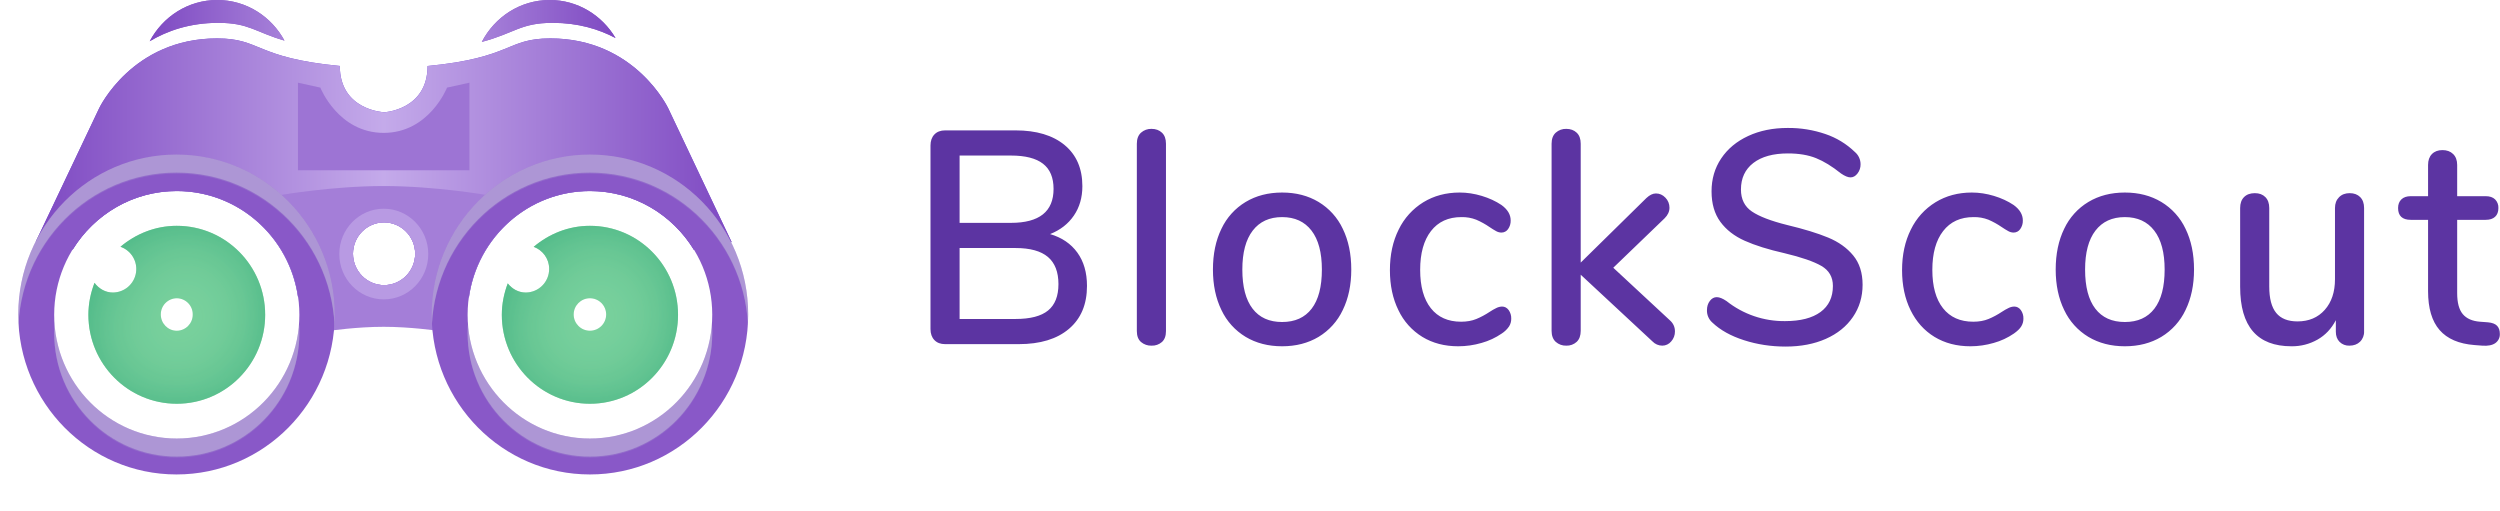
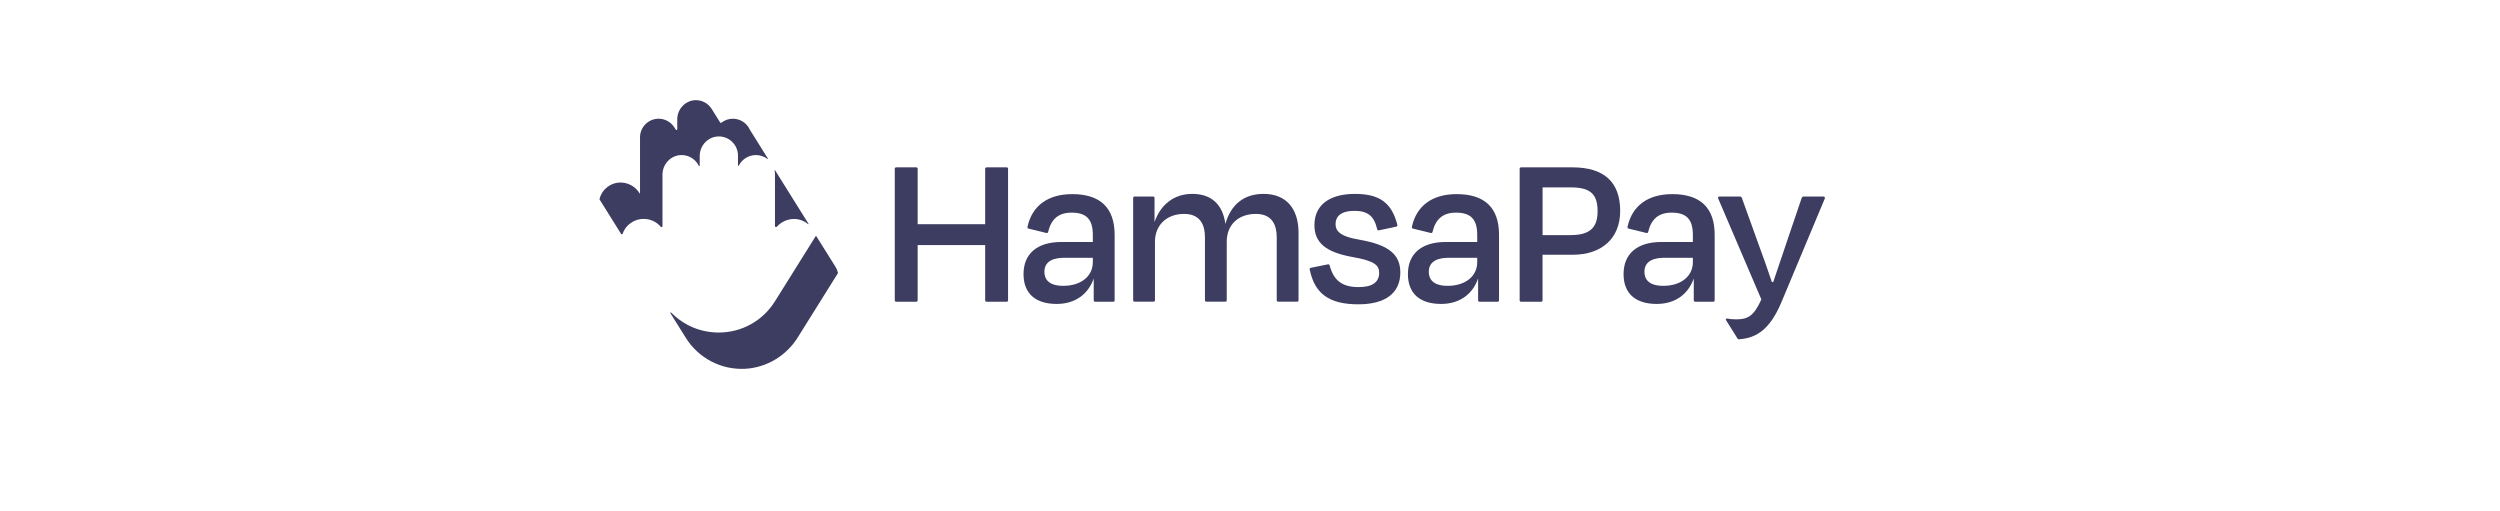
- <svg xmlns="http://www.w3.org/2000/svg" height="28" width="137">
-   <linearGradient id="a" x1="0%" y1="0%" y2="0%">
-     <stop offset="0" stop-color="#7e49c2" />
-     <stop offset=".5" stop-color="#c4aaea" />
-     <stop offset="1" stop-color="#7e49c2" />
-   </linearGradient>
-   <filter id="b">
-     <feOffset dy="1" in="SourceAlpha" />
-     <feGaussianBlur result="blurOut" />
-     <feFlood flood-color="#f6f6f6" result="floodOut" />
-     <feComposite in="floodOut" in2="blurOut" operator="out" result="compOut" />
-     <feComposite in="compOut" in2="SourceAlpha" operator="in" />
-     <feComponentTransfer>
-       <feFuncA slope=".25" type="linear" />
-     </feComponentTransfer>
-     <feBlend in2="SourceGraphic" />
-   </filter>
-   <filter id="c">
-     <feOffset in="SourceAlpha" />
-     <feGaussianBlur result="blurOut" stdDeviation="2.236" />
-     <feFlood flood-color="#35b080" result="floodOut" />
-     <feComposite in="floodOut" in2="blurOut" operator="out" result="compOut" />
-     <feComposite in="compOut" in2="SourceAlpha" operator="in" />
-     <feComponentTransfer>
-       <feFuncA type="linear" />
-     </feComponentTransfer>
-     <feBlend in2="SourceGraphic" />
-   </filter>
-   <filter id="d">
-     <feOffset dy="1" in="SourceAlpha" />
-     <feGaussianBlur result="blurOut" />
-     <feFlood flood-color="#f6f6f6" result="floodOut" />
-     <feComposite in="floodOut" in2="blurOut" operator="out" result="compOut" />
-     <feComposite in="compOut" in2="SourceAlpha" operator="in" />
-     <feComponentTransfer>
-       <feFuncA slope=".25" type="linear" />
-     </feComponentTransfer>
-     <feBlend in2="SourceGraphic" />
-   </filter>
-   <filter id="e">
-     <feOffset in="SourceAlpha" />
-     <feGaussianBlur result="blurOut" stdDeviation="2.236" />
-     <feFlood flood-color="#35b080" result="floodOut" />
-     <feComposite in="floodOut" in2="blurOut" operator="out" result="compOut" />
-     <feComposite in="compOut" in2="SourceAlpha" operator="in" />
-     <feComponentTransfer>
-       <feFuncA type="linear" />
-     </feComponentTransfer>
-     <feBlend in2="SourceGraphic" />
-   </filter>
-   <path d="m30.285 1.252c-1.758 0-2.069.563-3.882 1.045.706-1.36 2.099-2.297 3.722-2.297 1.539 0 2.871.842 3.608 2.086-.913-.485-2.05-.834-3.448-.834zm-22.081 1.008c.712-1.339 2.093-2.26 3.702-2.26 1.595 0 2.967.906 3.684 2.226-1.596-.464-1.952-.974-3.626-.974-1.562 0-2.798.435-3.76 1.008z" fill="#8957c8" fill-rule="evenodd" />
-   <path d="m30.285 1.252c-1.758 0-2.069.563-3.882 1.045.706-1.36 2.099-2.297 3.722-2.297 1.539 0 2.871.842 3.608 2.086-.913-.485-2.05-.834-3.448-.834zm-22.081 1.008c.712-1.339 2.093-2.26 3.702-2.26 1.595 0 2.967.906 3.684 2.226-1.596-.464-1.952-.974-3.626-.974-1.562 0-2.798.435-3.76 1.008z" fill="url(#a)" />
-   <path d="m38.029 13.695c-1.181-1.933-3.289-3.226-5.701-3.226-3.376 0-6.161 2.527-6.627 5.812l-4.674.98v-.027l-4.702-.984c-.48-3.27-3.264-5.781-6.638-5.781-2.405 0-4.51 1.28-5.697 3.199l-2.029-.425 3.472-7.309s1.804-3.83 6.462-3.83c2.416 0 2.076 1.063 6.728 1.51 0 2.421 2.404 2.535 2.404 2.535v.008s2.403-.115 2.403-2.54c4.653-.448 4.312-1.513 6.729-1.513 4.658 0 6.462 3.836 6.462 3.836l3.471 7.323zm-16.982-1.508c-.941 0-1.703.77-1.703 1.719s.762 1.719 1.703 1.719c.94 0 1.703-.77 1.703-1.719s-.763-1.719-1.703-1.719z" fill="#704ad5" fill-rule="evenodd" />
-   <path d="m38.029 13.695c-1.181-1.933-3.289-3.226-5.701-3.226-3.376 0-6.161 2.527-6.627 5.812l-4.674.98v-.027l-4.702-.984c-.48-3.27-3.264-5.781-6.638-5.781-2.405 0-4.51 1.28-5.697 3.199l-2.029-.425 3.472-7.309s1.804-3.83 6.462-3.83c2.416 0 2.076 1.063 6.728 1.51 0 2.421 2.404 2.535 2.404 2.535v.008s2.403-.115 2.403-2.54c4.653-.448 4.312-1.513 6.729-1.513 4.658 0 6.462 3.836 6.462 3.836l3.471 7.323zm-16.982-1.508c-.941 0-1.703.77-1.703 1.719s.762 1.719 1.703 1.719c.94 0 1.703-.77 1.703-1.719s-.763-1.719-1.703-1.719z" fill="url(#a)" />
-   <g fill-rule="evenodd">
-     <path d="m23.964 18.124s-1.477-.215-2.937-.215c-1.477 0-2.938.215-2.938.215l-2.67-7.443s2.8-.486 5.608-.486c2.799 0 5.607.486 5.607.486zm-2.917-5.937c-.941 0-1.703.77-1.703 1.719s.762 1.719 1.703 1.719c.94 0 1.703-.77 1.703-1.719s-.763-1.719-1.703-1.719z" fill="#a47ed8" />
-     <path d="m21.031 16.406c-1.346 0-2.437-1.112-2.437-2.484s1.091-2.484 2.437-2.484 2.438 1.112 2.438 2.484-1.092 2.484-2.438 2.484zm.016-4.219c-.941 0-1.703.77-1.703 1.719s.762 1.719 1.703 1.719c.94 0 1.703-.77 1.703-1.719s-.763-1.719-1.703-1.719z" fill="#b89ae3" />
-     <path d="m16.327 4.531v4.801h9.399v-4.801l-1.228.27s-.976 2.481-3.471 2.481c-2.496 0-3.472-2.481-3.472-2.481z" fill="#9d74d4" />
-     <path d="m32.328 26c-4.789 0-8.672-3.925-8.672-8.766s3.883-8.765 8.672-8.765 8.672 3.924 8.672 8.765-3.883 8.766-8.672 8.766zm0-15.531c-3.702 0-6.703 3.036-6.703 6.781s3.001 6.781 6.703 6.781 6.703-3.036 6.703-6.781-3.001-6.781-6.703-6.781z" fill="#8958c8" filter="url(#b)" />
-     <path d="m32.328 22.125c-2.666 0-4.828-2.183-4.828-4.875 0-.608.124-1.184.325-1.721.235.299.581.502.987.502a1.29 1.29 0 0 0 1.282-1.297c0-.56-.356-1.027-.848-1.208.838-.708 1.904-1.151 3.082-1.151 2.667 0 4.828 2.183 4.828 4.875s-2.161 4.875-4.828 4.875zm0-5.781a.89.89 0 1 0 -.001 1.78.89.89 0 0 0 .001-1.78z" fill="#80d6a1" filter="url(#c)" />
-     <path d="m9.672 26c-4.789 0-8.672-3.925-8.672-8.766s3.883-8.765 8.672-8.765 8.672 3.924 8.672 8.765-3.883 8.766-8.672 8.766zm.015-15.531c-3.71 0-6.718 3.036-6.718 6.781s3.008 6.781 6.718 6.781c3.711 0 6.719-3.036 6.719-6.781s-3.008-6.781-6.719-6.781z" fill="#8958c8" filter="url(#d)" />
-     <path d="m9.687 22.125c-2.675 0-4.843-2.183-4.843-4.875 0-.619.126-1.207.335-1.752.234.316.589.533 1.008.533a1.29 1.29 0 0 0 .414-2.509c.84-.706 1.907-1.147 3.086-1.147 2.676 0 4.844 2.183 4.844 4.875s-2.168 4.875-4.844 4.875zm0-5.781a.882.882 0 0 0 -.875.89c0 .492.392.891.875.891a.883.883 0 0 0 .875-.891.882.882 0 0 0 -.875-.89z" fill="#80d6a1" filter="url(#e)" />
-     <path d="m136.217 12.047h-1.564v4.021c0 .521.103.903.308 1.146.206.244.519.383.94.416l.442.033c.232.022.398.086.498.191.1.106.15.252.15.44a.584.584 0 0 1 -.245.507c-.163.117-.403.164-.719.141l-.426-.033c-.853-.066-1.49-.34-1.911-.822s-.632-1.194-.632-2.135v-3.905h-.948c-.463 0-.695-.216-.695-.648 0-.2.061-.357.182-.474.121-.116.292-.174.513-.174h.948v-1.712c0-.254.071-.454.213-.598s.334-.216.577-.216c.242 0 .437.072.584.216.148.144.221.344.221.598v1.712h1.564c.221 0 .392.058.513.174a.628.628 0 0 1 .182.474c0 .21-.061.371-.182.482s-.292.166-.513.166zm-7.471 6.895a.723.723 0 0 1 -.537-.207c-.137-.139-.205-.324-.205-.557v-.631c-.242.465-.576.82-1.003 1.063a2.825 2.825 0 0 1 -1.429.366c-1.875 0-2.812-1.086-2.812-3.257v-4.32c0-.255.071-.454.213-.598.143-.144.34-.216.593-.216.242 0 .434.072.576.216s.213.343.213.598v4.303c0 .654.127 1.136.38 1.446.252.31.642.465 1.168.465.621 0 1.119-.21 1.493-.631s.561-.981.561-1.678v-3.905c0-.244.073-.44.221-.59.147-.15.342-.224.584-.224s.434.072.577.216c.142.144.213.343.213.598v6.763a.753.753 0 0 1 -.221.564c-.148.144-.343.216-.585.216zm-10.306-.481c-.574.343-1.239.515-1.998.515-.758 0-1.424-.172-1.998-.515a3.406 3.406 0 0 1 -1.326-1.471c-.311-.637-.466-1.376-.466-2.218 0-.853.155-1.598.466-2.235a3.397 3.397 0 0 1 1.326-1.47c.574-.344 1.24-.516 1.998-.516.759 0 1.424.172 1.998.516a3.406 3.406 0 0 1 1.327 1.47c.311.637.466 1.382.466 2.235 0 .842-.155 1.581-.466 2.218a3.414 3.414 0 0 1 -1.327 1.471zm-.387-5.824c-.379-.493-.916-.74-1.611-.74s-1.232.247-1.611.74-.568 1.204-.568 2.135c0 .942.187 1.656.56 2.143.374.488.914.731 1.619.731.706 0 1.245-.243 1.619-.731.374-.487.561-1.201.561-2.143 0-.931-.189-1.642-.569-2.135zm-9.918 4.993c.316 0 .594-.05.837-.15.242-.099.489-.232.742-.399a2.94 2.94 0 0 1 .348-.199.744.744 0 0 1 .316-.083c.147 0 .268.064.363.191a.77.77 0 0 1 .142.474c0 .155-.04.296-.119.423-.078.128-.213.258-.402.391a3.697 3.697 0 0 1 -1.106.515 4.577 4.577 0 0 1 -1.279.183c-.748 0-1.403-.172-1.967-.515-.563-.344-1-.831-1.311-1.463-.31-.631-.466-1.362-.466-2.193 0-.842.161-1.584.482-2.226a3.587 3.587 0 0 1 1.351-1.496c.579-.354 1.242-.532 1.99-.532.4 0 .803.061 1.208.183s.766.288 1.082.499c.337.244.505.526.505.847a.77.77 0 0 1 -.142.474.436.436 0 0 1 -.363.191.6.6 0 0 1 -.284-.075 4.299 4.299 0 0 1 -.364-.224 4.29 4.29 0 0 0 -.734-.407 2.12 2.12 0 0 0 -.814-.142c-.716 0-1.271.255-1.666.765-.395.509-.592 1.218-.592 2.127 0 .908.195 1.609.584 2.101.39.493.943.74 1.659.74zm-10.204-5.301c.927.222 1.677.452 2.251.69s1.032.565 1.374.98c.342.416.514.95.514 1.604 0 .664-.177 1.254-.53 1.769-.352.515-.847.914-1.484 1.197-.637.282-1.372.423-2.204.423-.8 0-1.561-.116-2.282-.349-.721-.232-1.298-.553-1.729-.963a.867.867 0 0 1 -.3-.682c0-.199.052-.368.157-.506.106-.139.232-.208.38-.208.147 0 .326.072.537.216a5.07 5.07 0 0 0 3.206 1.097c.842 0 1.49-.167 1.943-.499.452-.332.679-.808.679-1.429 0-.487-.211-.853-.632-1.097-.421-.243-1.095-.476-2.022-.697-.884-.2-1.611-.427-2.179-.682-.569-.254-1.014-.6-1.335-1.038s-.482-.994-.482-1.67.176-1.277.529-1.803.845-.936 1.477-1.229c.632-.294 1.353-.441 2.164-.441a6.2 6.2 0 0 1 2.069.333 4.298 4.298 0 0 1 1.611.98.88.88 0 0 1 .316.681.794.794 0 0 1 -.166.499c-.11.144-.239.216-.387.216-.137 0-.31-.072-.521-.216-.484-.388-.94-.668-1.366-.839-.427-.172-.94-.258-1.54-.258-.811 0-1.443.175-1.896.523-.452.349-.679.834-.679 1.454 0 .532.2.934.6 1.205.401.272 1.043.518 1.927.739zm-6.839 6.613a.747.747 0 0 1 -.537-.232l-3.932-3.656v3.074c0 .266-.074.468-.222.607a.798.798 0 0 1 -.568.207.829.829 0 0 1 -.577-.207c-.152-.139-.229-.341-.229-.607v-10.252c0-.266.077-.468.229-.606a.825.825 0 0 1 .577-.208c.231 0 .421.069.568.208.148.138.222.34.222.606v6.514l3.601-3.539c.179-.167.352-.25.521-.25.2 0 .374.078.521.233a.771.771 0 0 1 .221.548c0 .211-.089.405-.268.582l-2.812 2.708 3.096 2.875c.19.166.284.371.284.615a.8.8 0 0 1 -.205.548.632.632 0 0 1 -.49.232zm-11.024-1.312c.316 0 .595-.05.837-.15.242-.099.49-.232.742-.399a2.94 2.94 0 0 1 .348-.199.748.748 0 0 1 .316-.083c.147 0 .268.064.363.191a.77.77 0 0 1 .142.474.784.784 0 0 1 -.118.423 1.422 1.422 0 0 1 -.403.391 3.697 3.697 0 0 1 -1.106.515 4.572 4.572 0 0 1 -1.279.183c-.748 0-1.403-.172-1.966-.515a3.444 3.444 0 0 1 -1.311-1.463c-.311-.631-.466-1.362-.466-2.193 0-.842.16-1.584.481-2.226a3.6 3.6 0 0 1 1.351-1.496c.579-.354 1.242-.532 1.99-.532.4 0 .803.061 1.208.183.406.122.766.288 1.082.499.337.244.506.526.506.847a.777.777 0 0 1 -.142.474.436.436 0 0 1 -.364.191.603.603 0 0 1 -.284-.075 4.153 4.153 0 0 1 -.363-.224 4.295 4.295 0 0 0 -.735-.407 2.112 2.112 0 0 0 -.813-.142c-.716 0-1.272.255-1.667.765-.394.509-.592 1.218-.592 2.127 0 .908.195 1.609.585 2.101.389.493.942.74 1.658.74zm-7.81.831c-.574.343-1.24.515-1.998.515-.759 0-1.425-.172-1.998-.515a3.408 3.408 0 0 1 -1.327-1.471c-.311-.637-.466-1.376-.466-2.218 0-.853.155-1.598.466-2.235a3.4 3.4 0 0 1 1.327-1.47c.573-.344 1.239-.516 1.998-.516.758 0 1.424.172 1.998.516a3.404 3.404 0 0 1 1.326 1.47c.311.637.466 1.382.466 2.235 0 .842-.155 1.581-.466 2.218a3.412 3.412 0 0 1 -1.326 1.471zm-.387-5.824c-.379-.493-.916-.74-1.611-.74s-1.232.247-1.611.74-.569 1.204-.569 2.135c0 .942.187 1.656.561 2.143.373.488.913.731 1.619.731.705 0 1.245-.243 1.619-.731.373-.487.56-1.201.56-2.143 0-.931-.189-1.642-.568-2.135zm-8.766 6.305a.847.847 0 0 1 -.577-.199c-.152-.133-.229-.332-.229-.598v-10.269c0-.266.077-.468.229-.606a.825.825 0 0 1 .577-.208c.231 0 .421.069.568.208.148.138.222.34.222.606v10.269c0 .266-.074.465-.222.598a.815.815 0 0 1 -.568.199zm-3.538-3.273c0 1.008-.329 1.792-.987 2.351-.658.56-1.577.839-2.756.839h-4.028c-.253 0-.45-.074-.592-.224-.142-.149-.213-.351-.213-.606v-10.053c0-.255.071-.457.213-.606.142-.15.339-.225.592-.225h3.854c1.147 0 2.045.269 2.693.806.647.538.971 1.288.971 2.252 0 .62-.155 1.157-.466 1.611-.31.455-.745.792-1.303 1.014.642.188 1.14.526 1.493 1.013.353.488.529 1.097.529 1.828zm-1.832-5.317c0-.62-.192-1.08-.577-1.379-.384-.299-.971-.449-1.761-.449h-2.811v3.689h2.811c1.558 0 2.338-.62 2.338-1.861zm-.308 3.73c-.385-.326-.977-.49-1.777-.49h-3.064v3.888h3.064c.811 0 1.406-.155 1.785-.465s.568-.792.568-1.446c0-.664-.192-1.16-.576-1.487z" fill="#5c34a2" />
+ <svg xmlns="http://www.w3.org/2000/svg" version="1.1" id="Layer_1" x="0px" y="0px" viewBox="0 0 324.1 108.97" style="enable-background:new 0 0 324.1 108.97;" xml:space="preserve" height="28" width="137">
+   <style type="text/css">
+ 	.st0{fill:#3D3C61;}
+ </style>
+   <path class="st0" d="M124.14,41.4c-5.2,0-8.59,2.49-9.55,7.01c-0.03,0.15,0.06,0.3,0.21,0.34l3.84,0.94  c0.07,0.02,0.15,0.01,0.22-0.03c0.07-0.04,0.11-0.1,0.13-0.18c0.68-2.82,2.27-4.13,5.01-4.13c3.18,0,4.53,1.43,4.53,4.77v1.49h-6.73  c-5.12,0-8.05,2.49-8.05,6.84c0,4.11,2.51,6.37,7.07,6.37c3.84,0,6.69-1.97,7.9-5.43v4.67c0,0.16,0.13,0.29,0.29,0.29h3.88  c0.16,0,0.29-0.13,0.29-0.29V50.06C133.17,44.32,130.13,41.4,124.14,41.4z M128.53,54.98v0.93c0,3.02-2.54,5.05-6.31,5.05  c-3.32,0-4.02-1.63-4.02-2.99c0-2.47,2.29-2.99,4.2-2.99H128.53z" />
+   <path class="st0" d="M164.94,41.35c-4.14,0-6.95,2.22-8.14,6.41c-0.57-4.2-3.01-6.41-7.07-6.41c-3.8,0-6.71,2.18-8.04,6V42.2  c0-0.16-0.13-0.29-0.29-0.29h-3.98c-0.16,0-0.29,0.13-0.29,0.29v21.85c0,0.16,0.13,0.29,0.29,0.29h4.07c0.16,0,0.29-0.13,0.29-0.29  V51.56c0-3.55,2.5-5.94,6.22-5.94c3.67,0,4.44,2.69,4.44,4.95v13.48c0,0.16,0.13,0.29,0.29,0.29h4.07c0.16,0,0.29-0.13,0.29-0.29  V51.56c0-3.61,2.44-5.94,6.22-5.94c3.67,0,4.44,2.69,4.44,4.95v13.48c0,0.16,0.13,0.29,0.29,0.29h4.07c0.16,0,0.29-0.13,0.29-0.29  V49.6C172.38,44.36,169.67,41.35,164.94,41.35z" />
+   <path class="st0" d="M185.49,51.14c-4.56-0.74-5.19-2.06-5.19-3.37c0-1.28,0.71-2.8,4.06-2.8c2.81,0,4.17,1.11,4.82,3.94  c0.04,0.15,0.19,0.25,0.34,0.22l3.74-0.8c0.08-0.02,0.14-0.06,0.18-0.13c0.04-0.07,0.05-0.15,0.04-0.22  c-1.18-4.71-3.79-6.63-9.03-6.63c-5.51,0-8.66,2.42-8.66,6.65c0,3.74,2.39,5.77,8.01,6.79c4.93,0.86,5.8,1.8,5.8,3.45  c-0.04,1.99-1.52,2.99-4.39,2.99c-3.48,0-5.32-1.39-6.18-4.65c-0.04-0.15-0.19-0.24-0.33-0.21l-3.7,0.75  c-0.07,0.02-0.14,0.06-0.18,0.12c-0.04,0.06-0.06,0.14-0.04,0.22c1.06,5.21,4.17,7.44,10.39,7.44c5.77,0,8.94-2.41,8.94-6.79  C194.11,54.25,191.61,52.23,185.49,51.14z" />
+   <path class="st0" d="M230.8,35.69h-10.95c-0.16,0-0.29,0.13-0.29,0.29v28.08c0,0.16,0.13,0.29,0.29,0.29h4.3  c0.16,0,0.29-0.13,0.29-0.29v-9.73h6.45c6.24,0,10.11-3.57,10.11-9.32C241,38.83,237.57,35.69,230.8,35.69z M224.44,39.96h5.94  c4.22,0,5.8,1.38,5.8,5.09c0,3.57-1.72,5.09-5.75,5.09h-5.98V39.96z" />
+   <path class="st0" d="M206.12,41.4c-5.2,0-8.59,2.49-9.55,7.01c-0.03,0.15,0.06,0.3,0.21,0.34l3.84,0.94  c0.07,0.02,0.15,0.01,0.22-0.03c0.07-0.04,0.11-0.1,0.13-0.18c0.68-2.82,2.27-4.13,5.01-4.13c3.18,0,4.53,1.43,4.53,4.77v1.49h-6.73  c-5.12,0-8.05,2.49-8.05,6.84c0,4.11,2.51,6.37,7.07,6.37c3.84,0,6.69-1.97,7.9-5.43v4.67c0,0.16,0.13,0.29,0.29,0.29h3.88  c0.16,0,0.29-0.13,0.29-0.29V50.06C215.16,44.32,212.12,41.4,206.12,41.4z M210.51,54.98v0.93c0,3.02-2.54,5.05-6.31,5.05  c-3.32,0-4.02-1.63-4.02-2.99c0-2.47,2.29-2.99,4.2-2.99H210.51z" />
+   <path class="st0" d="M252.11,41.4c-5.2,0-8.59,2.49-9.55,7.01c-0.03,0.15,0.06,0.3,0.21,0.34l3.84,0.94  c0.07,0.02,0.15,0.01,0.22-0.03c0.07-0.04,0.11-0.1,0.13-0.18c0.68-2.82,2.27-4.13,5.01-4.13c3.18,0,4.53,1.43,4.53,4.77v1.49h-6.73  c-5.12,0-8.05,2.49-8.05,6.84c0,4.11,2.51,6.37,7.07,6.37c3.84,0,6.69-1.97,7.9-5.43v4.67c0,0.16,0.13,0.29,0.29,0.29h3.88  c0.16,0,0.29-0.13,0.29-0.29V50.06C261.15,44.32,258.11,41.4,252.11,41.4z M256.5,54.98v0.93c0,3.02-2.54,5.05-6.31,5.05  c-3.32,0-4.02-1.63-4.02-2.99c0-2.47,2.29-2.99,4.2-2.99H256.5z" />
+   <path class="st0" d="M110.16,35.69h-4.3c-0.16,0-0.29,0.13-0.29,0.29v11.83h-14.4V35.98c0-0.16-0.13-0.29-0.29-0.29h-4.3  c-0.16,0-0.29,0.13-0.29,0.29v28.08c0,0.16,0.13,0.29,0.29,0.29h4.3c0.16,0,0.29-0.13,0.29-0.29v-0.01c0,0,0,0,0,0c0,0,0,0,0,0  l0-11.78h14.4v11.79c0,0.16,0.13,0.29,0.29,0.29h4.3c0.16,0,0.29-0.13,0.29-0.29V35.98C110.45,35.82,110.32,35.69,110.16,35.69z" />
+   <g>
+     <path class="st0" d="M63.73,46.82c1.26-0.28,2.54-0.06,3.6,0.63c0.17,0.11,0.32,0.22,0.47,0.35c0.06,0.05,0.13-0.02,0.09-0.08   l-7.12-11.39c-0.04-0.06-0.13-0.02-0.11,0.04c0.05,0.26,0.08,0.52,0.08,0.79V48.2c0,0.21,0.26,0.31,0.4,0.15   C61.82,47.58,62.71,47.05,63.73,46.82z" />
+     <path class="st0" d="M30.81,47.09c0.76-0.34,1.6-0.47,2.43-0.38c1.26,0.14,2.36,0.73,3.15,1.66c0.12,0.15,0.36,0.06,0.36-0.13v-11   c0-2.24,1.77-4.13,4.01-4.17c1.64-0.03,3.07,0.92,3.74,2.3c0.05,0.09,0.19,0.06,0.19-0.04v-2.06c0-2.22,1.74-4.1,3.96-4.17   c2.31-0.07,4.2,1.79,4.2,4.08v2.08c0,0.1,0.14,0.14,0.18,0.05c0.68-1.34,2.07-2.24,3.64-2.24c0.93,0,1.78,0.31,2.47,0.83   c0.05,0.04,0.13-0.02,0.09-0.08l-3.84-6.15c-0.62-1.38-2.01-2.35-3.62-2.35c-0.92,0-1.77,0.31-2.44,0.84   c-0.09,0.07-0.23,0.05-0.29-0.05l-1.81-2.9l0,0c-0.7-1.11-1.94-1.85-3.35-1.85c-2.19,0-3.98,1.88-3.98,4.06v2.14   c0,0.17-0.22,0.23-0.31,0.09l-0.3-0.47l0,0c-0.7-1.11-1.94-1.86-3.36-1.86h0c-2.19,0-3.97,1.78-3.97,3.97v11.95   c0,0.04-0.05,0.05-0.07,0.02l-0.04-0.07c-1.35-2.16-4.18-2.92-6.37-1.63c-1.14,0.67-1.89,1.75-2.17,2.94l4.61,7.38   c0.08,0.13,0.28,0.11,0.34-0.04C28.67,48.64,29.58,47.65,30.81,47.09z" />
+     <path class="st0" d="M74.18,58.17c-0.11-0.45-0.29-0.88-0.54-1.28l-4.07-6.5c-0.04-0.06-0.12-0.06-0.16,0l-8.68,13.88   c-2.6,4.16-7.08,6.65-11.99,6.65c-3.88,0-7.5-1.55-10.13-4.26c-0.09-0.09-0.23,0.02-0.17,0.13l3.3,5.28   c2.7,4.32,7.53,6.85,12.65,6.58c4.61-0.25,8.79-2.8,11.23-6.72l8.52-13.63C74.18,58.26,74.19,58.21,74.18,58.17z" />
  </g>
+   <path class="st0" d="M284.61,42.04c-0.05-0.08-0.14-0.13-0.24-0.13h-4.35c-0.1,0.07-0.17,0.12-0.27,0.19l-2.67,7.86  c-0.51,1.54-1.14,3.42-1.82,5.4c-0.54,1.6-1.11,3.24-1.62,4.79h-0.29c-0.88-2.67-2.02-5.8-2.94-8.33c-0.25-0.68-0.48-1.32-0.69-1.91  l-2.81-7.81c-0.1-0.07-0.17-0.12-0.27-0.19h-4.49c-0.1,0-0.19,0.05-0.24,0.13c-0.05,0.08-0.06,0.18-0.02,0.27l9.22,21.55  c-1.65,3.66-2.97,4.25-5.44,4.25c-0.63,0-1.24-0.07-1.91-0.17c0,0-0.12-0.02-0.2,0.09c-0.08,0.11-0.01,0.21-0.01,0.21l2.5,4  c0.05,0.08,0.14,0.12,0.23,0.12c4.18-0.24,6.86-2.59,9.11-7.92l9.26-22.13C284.67,42.23,284.66,42.12,284.61,42.04z" />
</svg>
